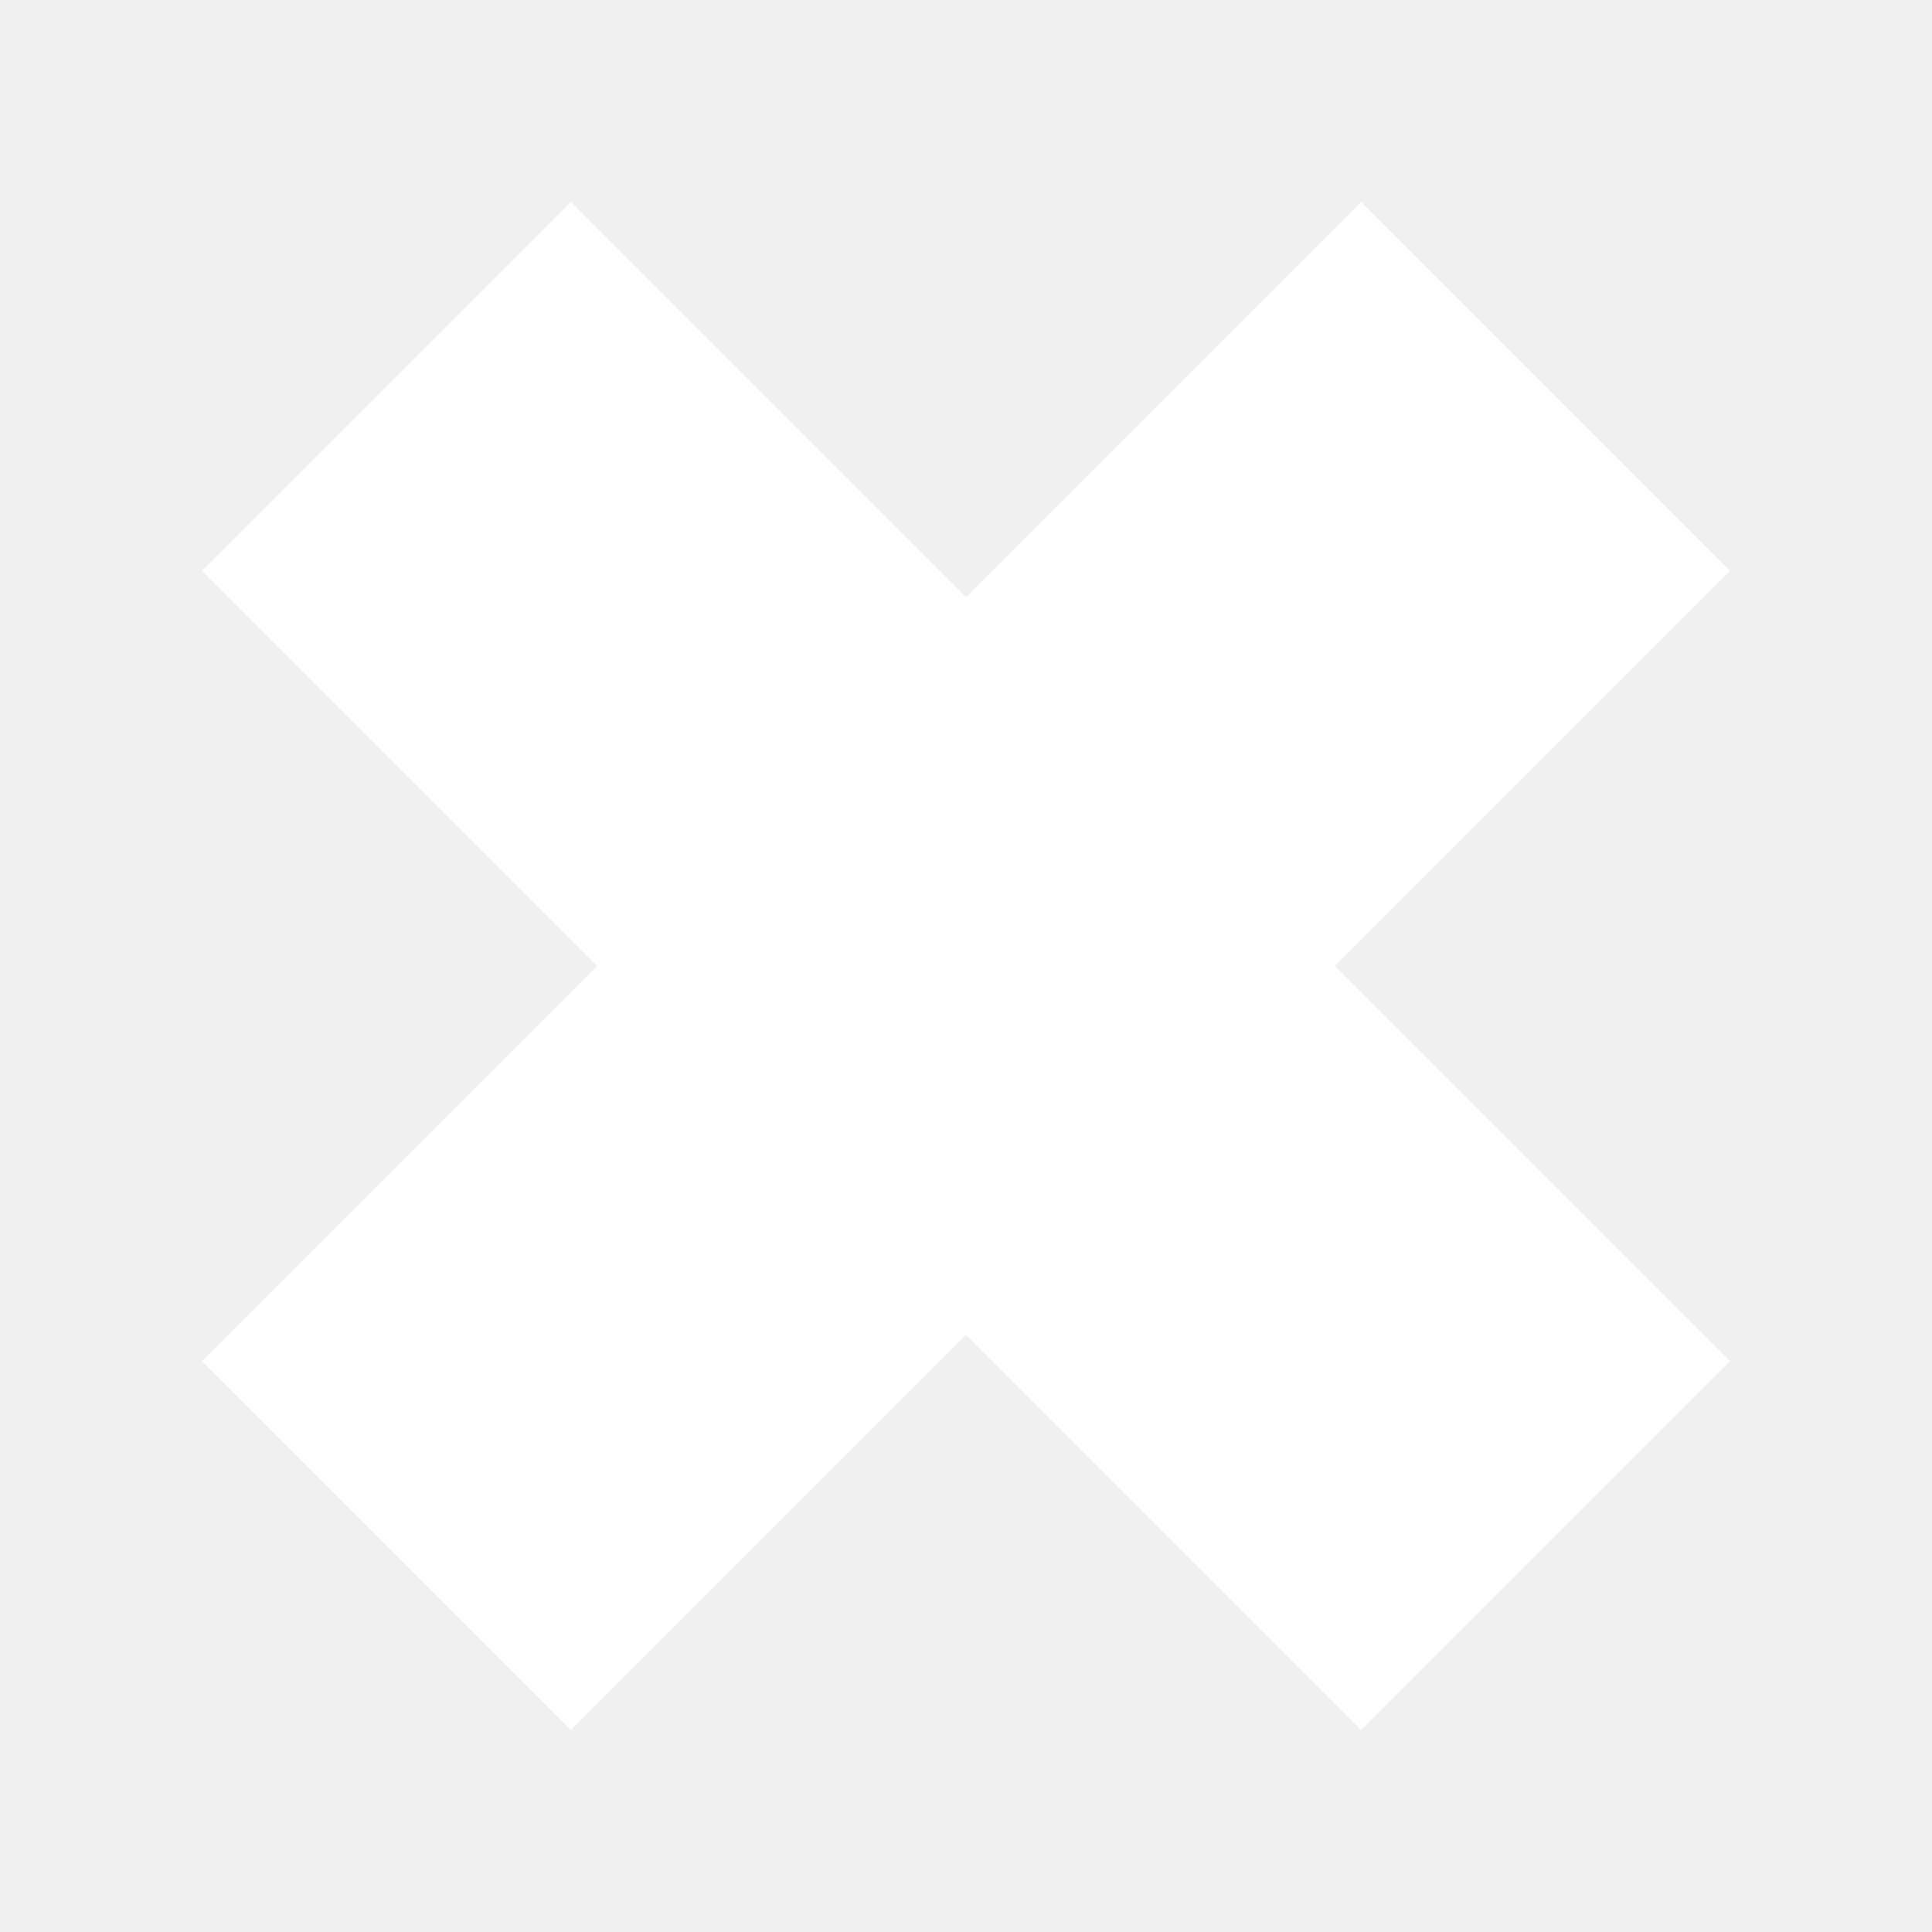
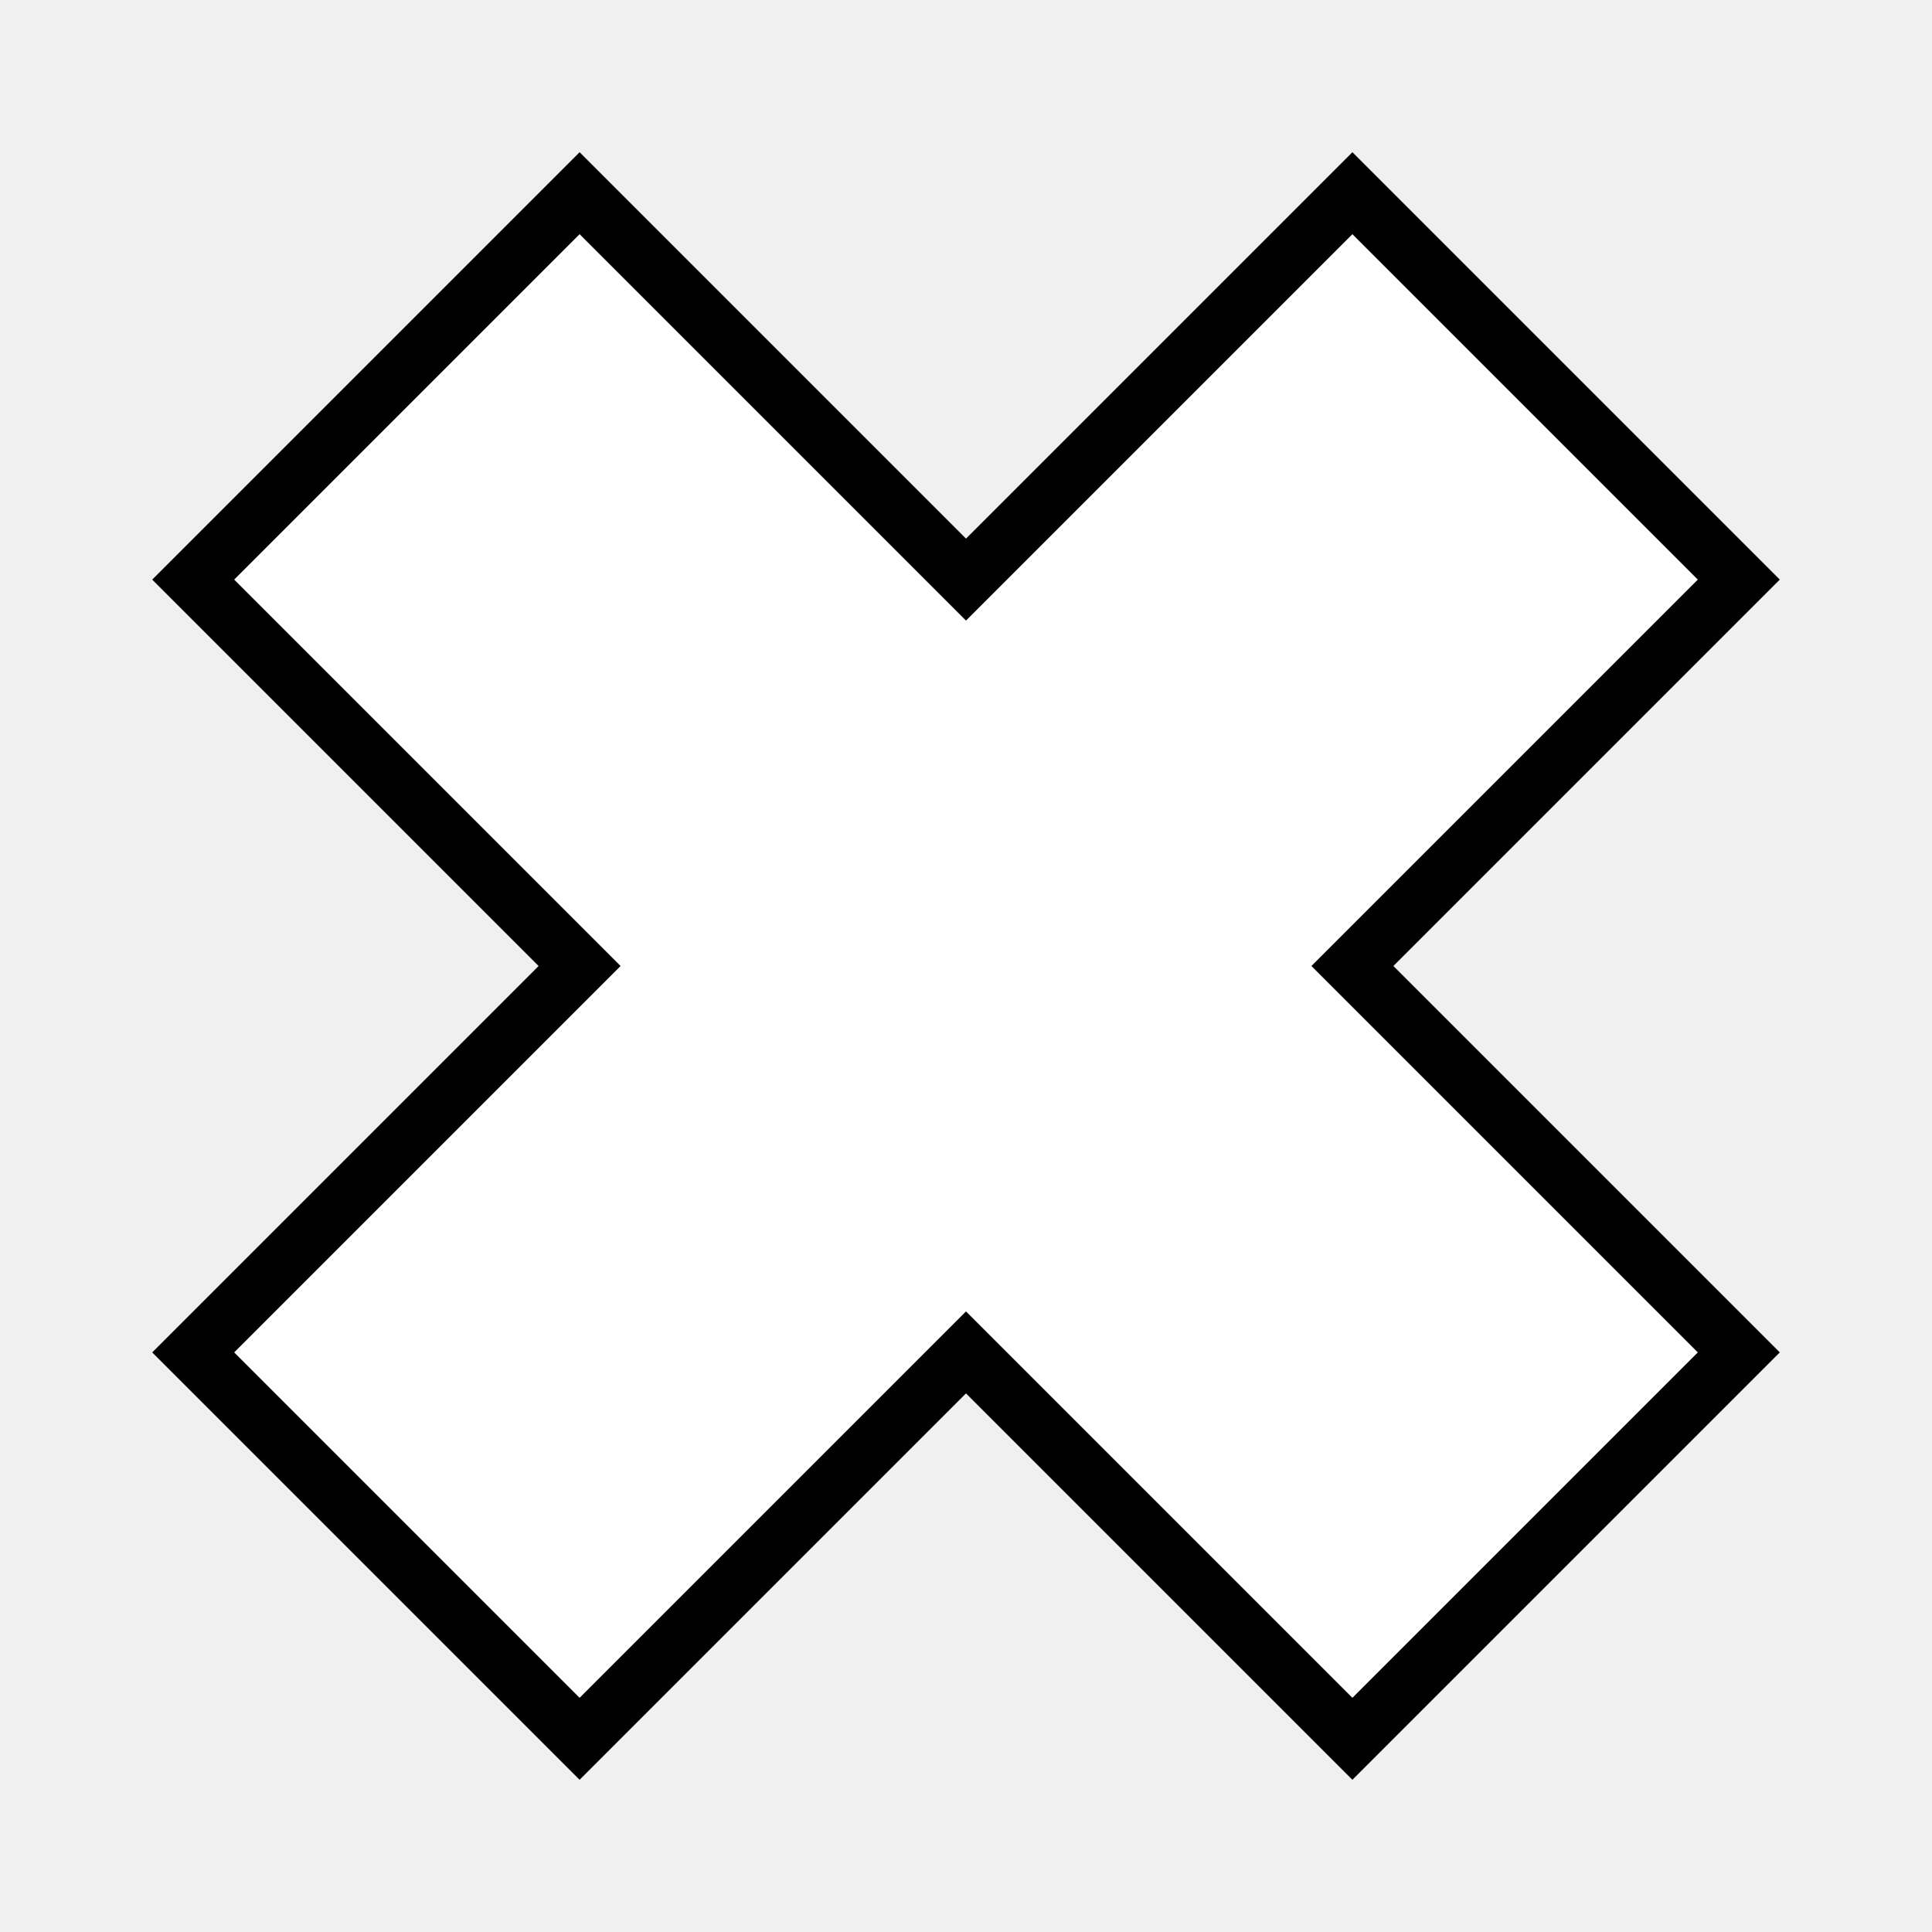
<svg xmlns="http://www.w3.org/2000/svg" viewBox="0 0 100 100">
-   <path d="M 20 20 L 80 80" fill="none" stroke="white" stroke-width="27" />
-   <path d="M 80 20 L 20 80" fill="none" stroke="white" stroke-width="27" />
+   <path d="M 10 30 L 30 10 L 50 30 L 70 10 L 90 30 L 70 50 L 90 70 L 70 90 L 50 70 L 30 90 L 10 70 L 30 50 Z" fill="white" stroke="black" stroke-width="3" />
</svg>
